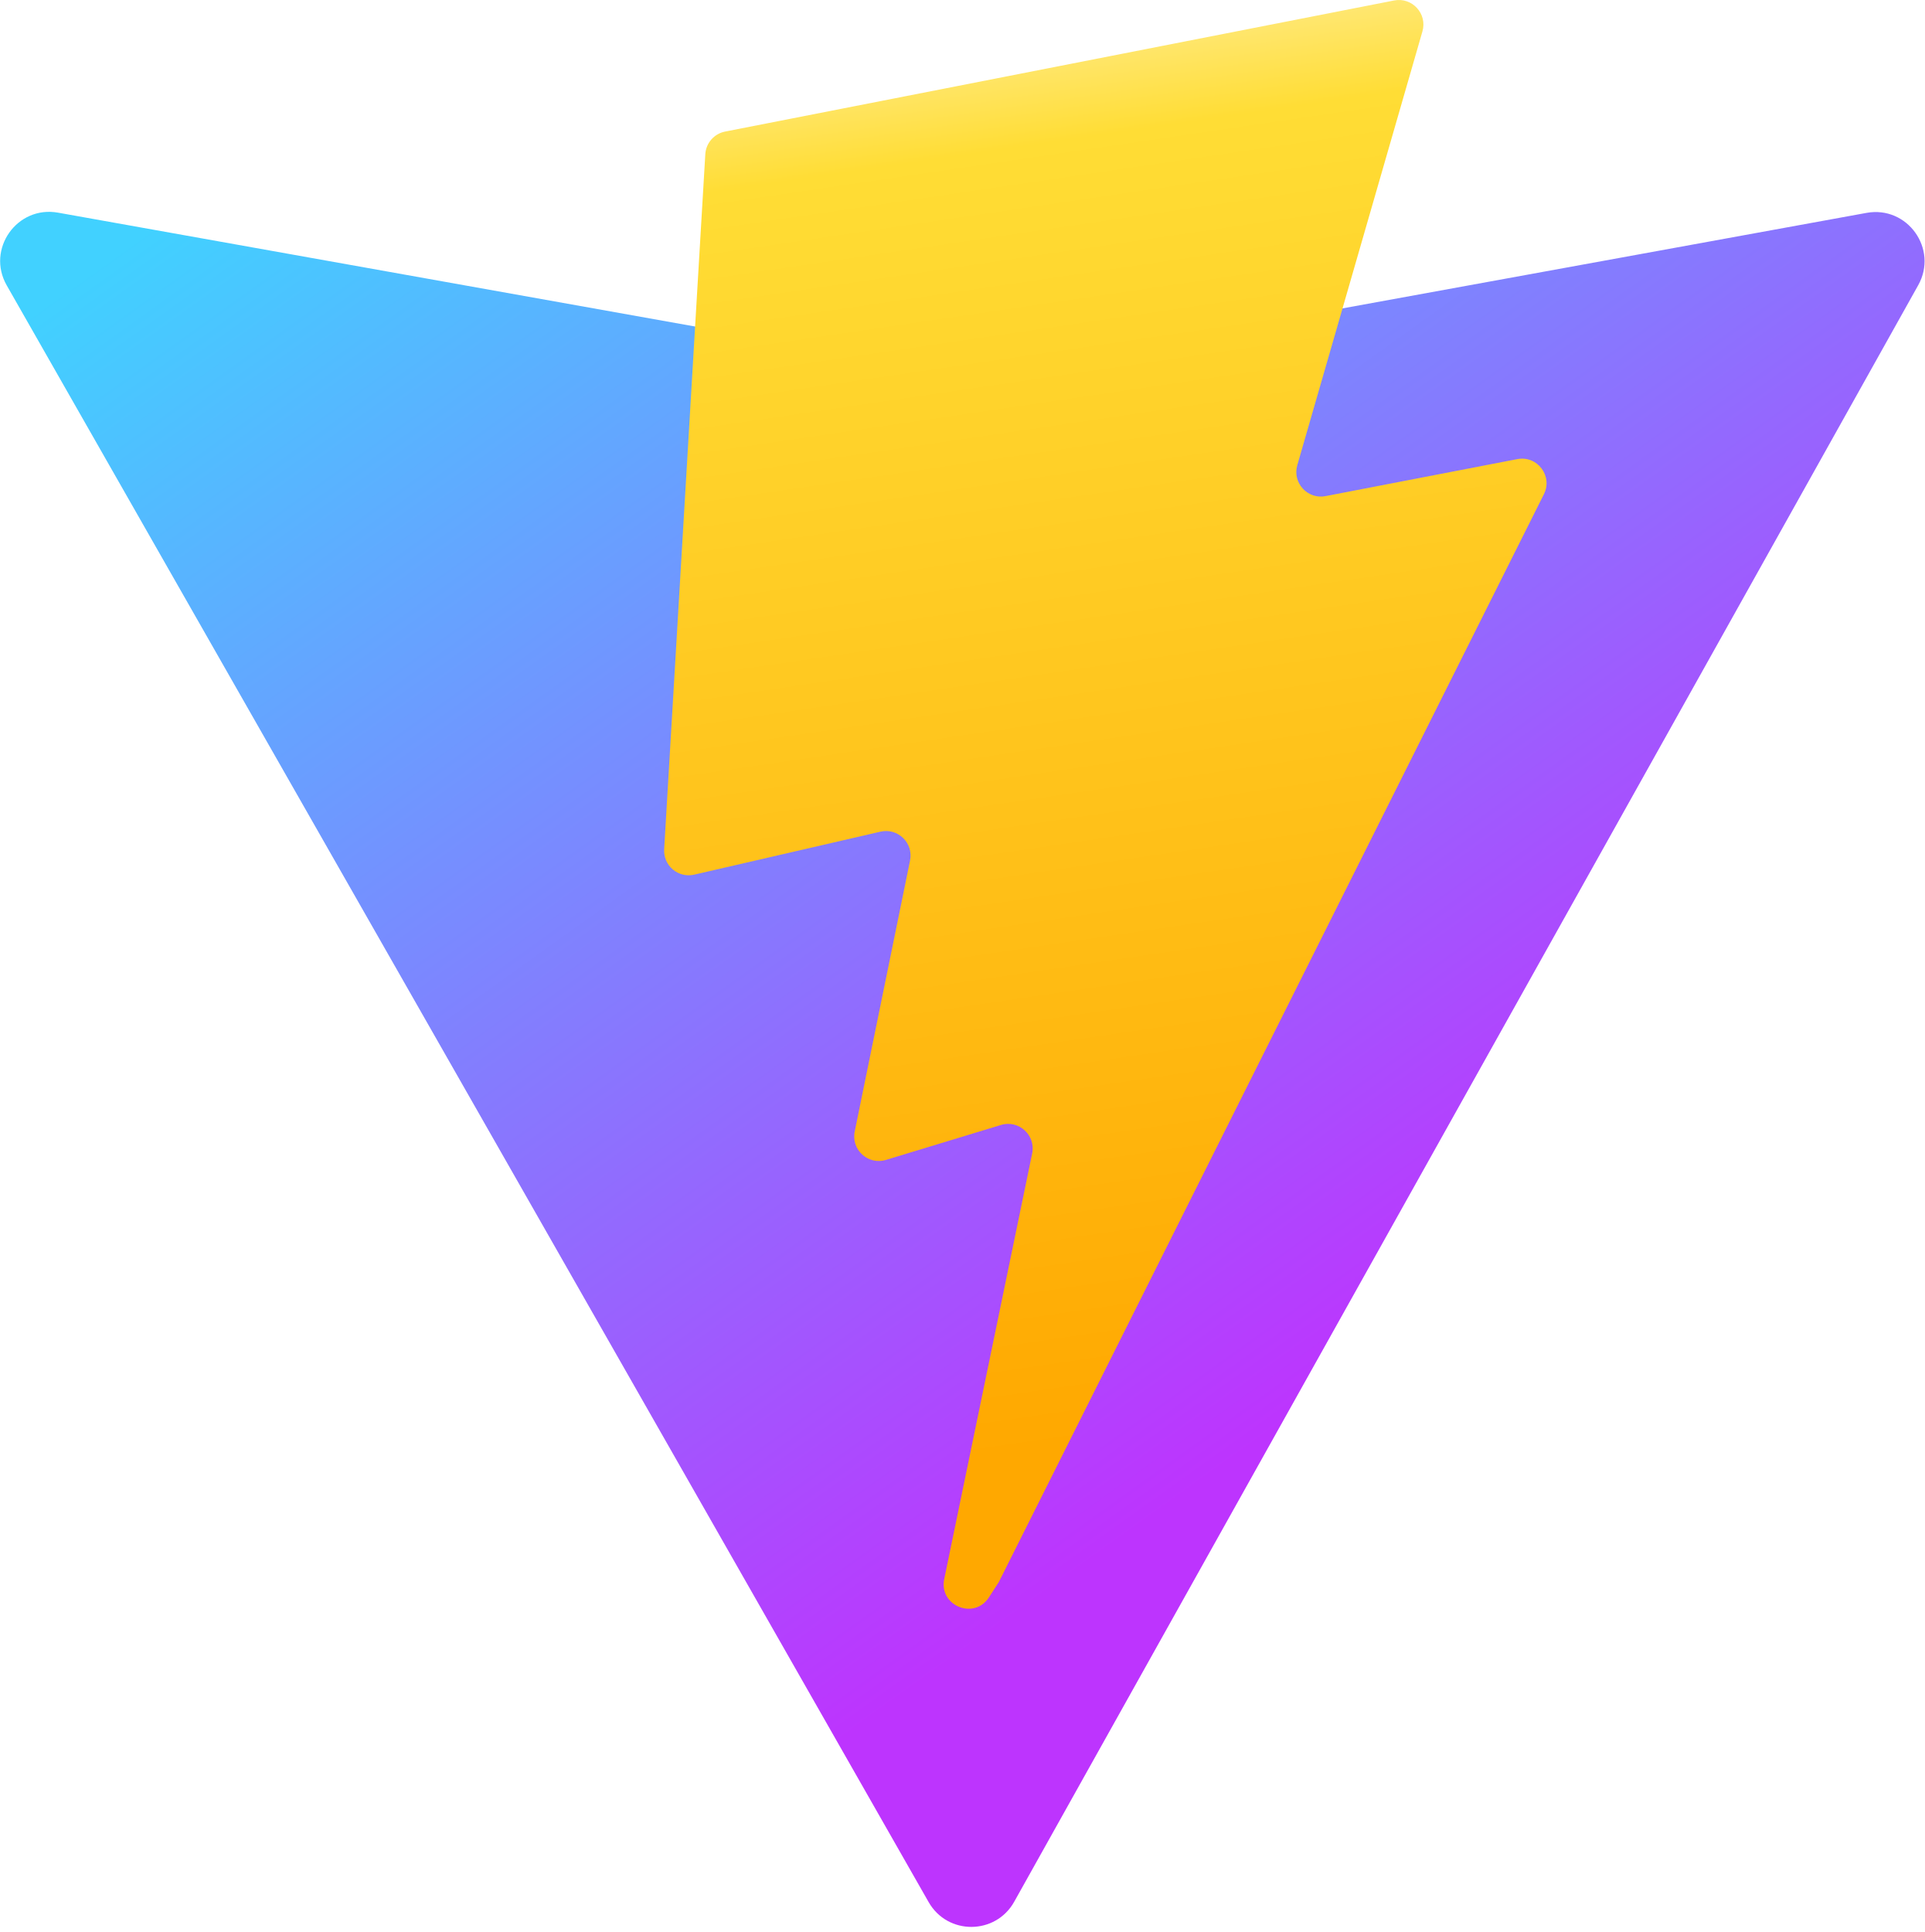
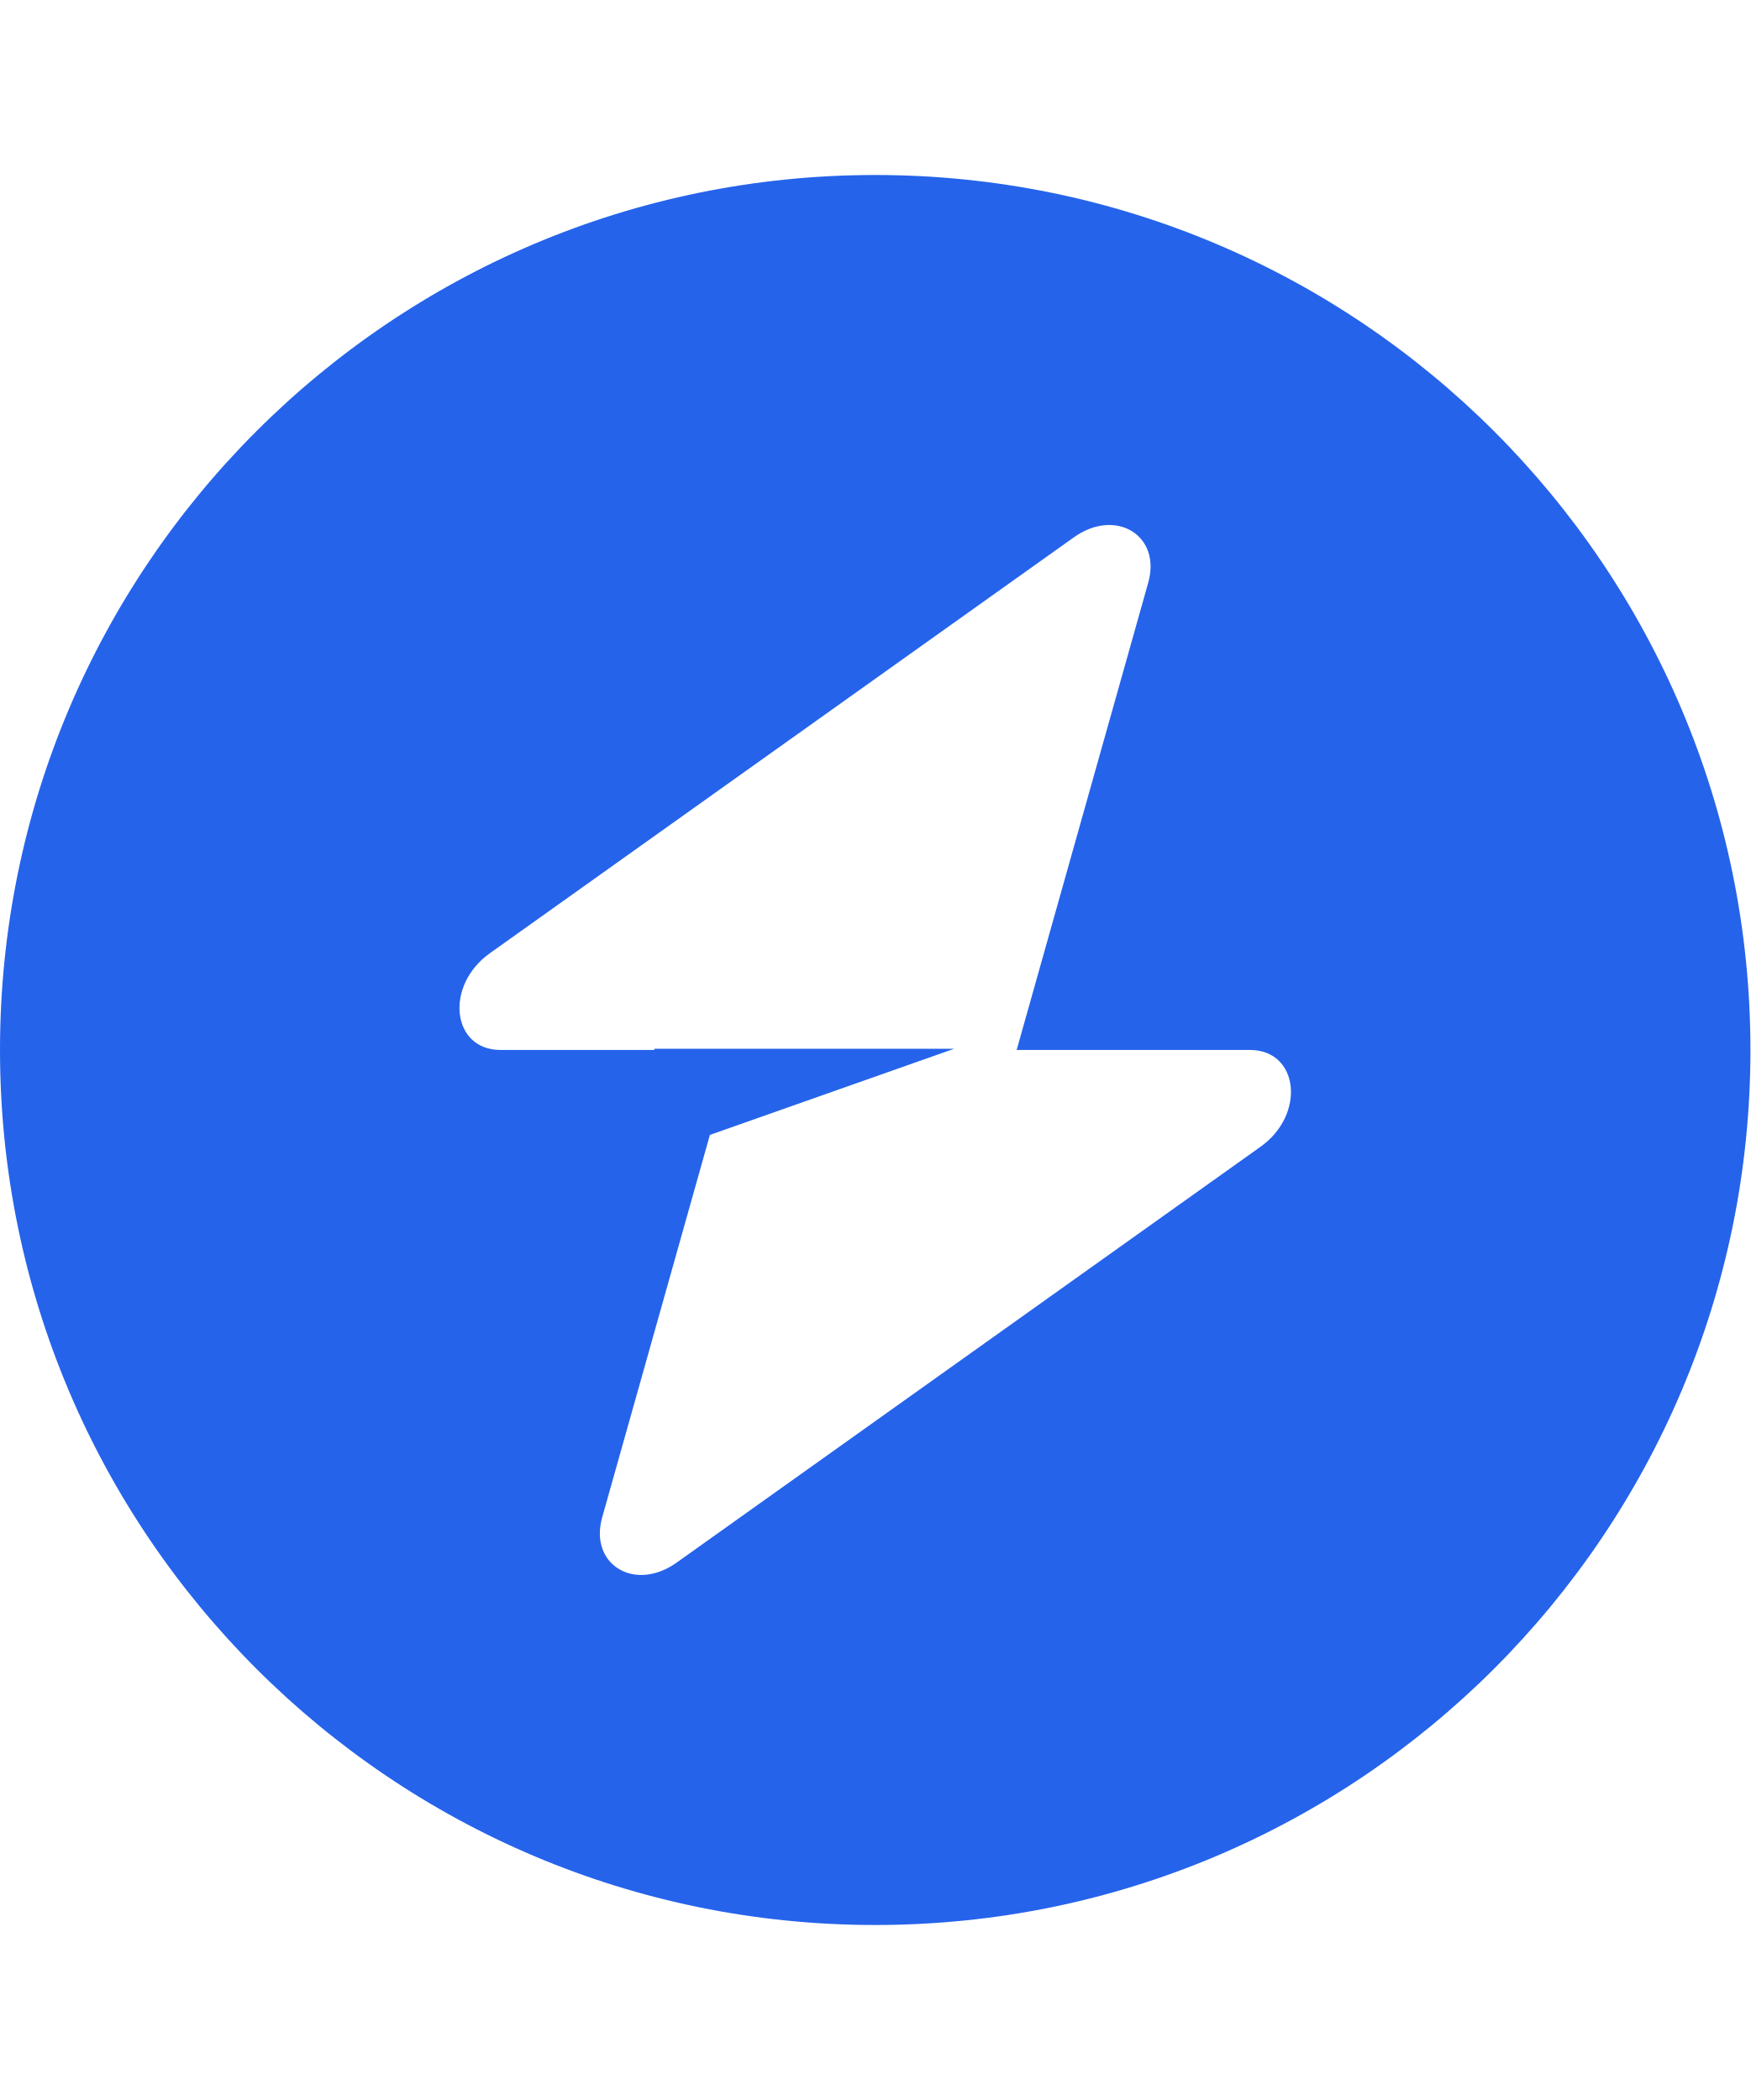
- <svg xmlns="http://www.w3.org/2000/svg" aria-hidden="true" role="img" class="iconify iconify--logos" width="31.88" height="32" preserveAspectRatio="xMidYMid meet" viewBox="0 0 256 257">
-   <defs>
-     <linearGradient id="IconifyId1813088fe1fbc01fb466" x1="-.828%" x2="57.636%" y1="7.652%" y2="78.411%">
-       <stop offset="0%" stop-color="#41D1FF" />
-       <stop offset="100%" stop-color="#BD34FE" />
-     </linearGradient>
-     <linearGradient id="IconifyId1813088fe1fbc01fb467" x1="43.376%" x2="50.316%" y1="2.242%" y2="89.03%">
-       <stop offset="0%" stop-color="#FFEA83" />
-       <stop offset="8.333%" stop-color="#FFDD35" />
-       <stop offset="100%" stop-color="#FFA800" />
-     </linearGradient>
-   </defs>
-   <path fill="url(#IconifyId1813088fe1fbc01fb466)" d="M255.153 37.938L134.897 252.976c-2.483 4.44-8.862 4.466-11.382.048L.875 37.958c-2.746-4.814 1.371-10.646 6.827-9.67l120.385 21.517a6.537 6.537 0 0 0 2.322-.004l117.867-21.483c5.438-.991 9.574 4.796 6.877 9.62Z" />
-   <path fill="url(#IconifyId1813088fe1fbc01fb467)" d="M185.432.063L96.44 17.501a3.268 3.268 0 0 0-2.634 3.014l-5.474 92.456a3.268 3.268 0 0 0 3.997 3.378l24.777-5.718c2.318-.535 4.413 1.507 3.936 3.838l-7.361 36.047c-.495 2.426 1.782 4.5 4.151 3.78l15.304-4.649c2.372-.72 4.652 1.36 4.15 3.788l-11.698 56.621c-.732 3.542 3.979 5.473 5.943 2.437l1.313-2.028l72.516-144.72c1.215-2.423-.88-5.186-3.54-4.672l-25.505 4.922c-2.396.462-4.435-1.77-3.759-4.114l16.646-57.705c.677-2.35-1.37-4.583-3.769-4.113Z" />
+ <svg xmlns="http://www.w3.org/2000/svg" fill="none" height="48" viewBox="0 0 40 48" width="40">
+   <path clip-rule="evenodd" d="m20 44c11.046 0 20-8.954 20-20s-8.954-20-20-20c-11.046 0-20 8.954-20 20s8.954 20 20 20zm6.239-30.683c.304-1.079-.743-1.717-1.699-1.036l-13.347 9.508c-1.037.739-.874 2.21.245 2.21h3.515v-.027h6.85l-5.581 1.969-2.461 8.741c-.304 1.079.743 1.717 1.699 1.036l13.347-9.508c1.037-.739.874-2.211-.245-2.211h-5.33z" fill="#2563eb" fill-rule="evenodd" />
</svg>
